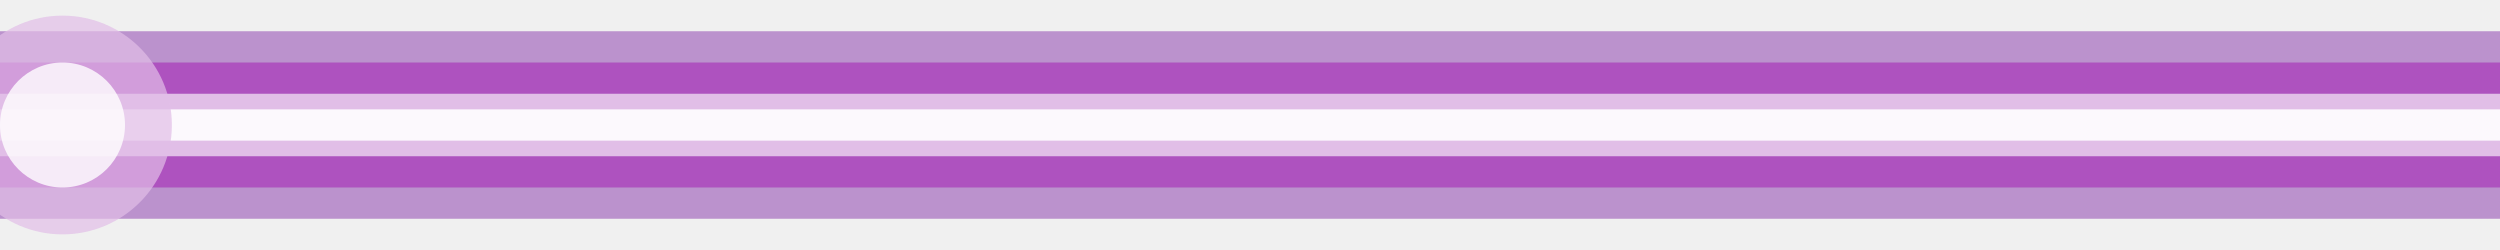
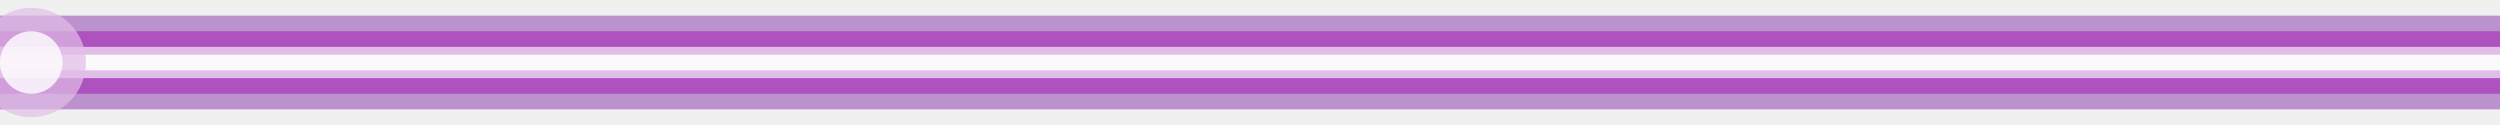
- <svg xmlns="http://www.w3.org/2000/svg" viewBox="0 0 320 32" width="320" height="32">
-   <rect x="0" y="4" width="320" height="24" fill="#7B1FA2" opacity="0.45" />
-   <rect x="0" y="8" width="320" height="16" fill="#AB47BC" opacity="0.85" />
-   <rect x="0" y="12" width="320" height="8" fill="#E1BEE7" />
-   <rect x="0" y="14" width="320" height="4" fill="#FFFFFF" opacity="0.9" />
+ <svg xmlns="http://www.w3.org/2000/svg" viewBox="0 0 640 32" width="640" height="32">
+   <rect x="0" y="4" width="640" height="24" fill="#7B1FA2" opacity="0.45" />
+   <rect x="0" y="8" width="640" height="16" fill="#AB47BC" opacity="0.85" />
+   <rect x="0" y="12" width="640" height="8" fill="#E1BEE7" />
+   <rect x="0" y="14" width="640" height="4" fill="#FFFFFF" opacity="0.9" />
  <circle cx="8" cy="16" r="14" fill="#E1BEE7" opacity="0.7" />
  <circle cx="8" cy="16" r="8" fill="#FFFFFF" opacity="0.8" />
</svg>
